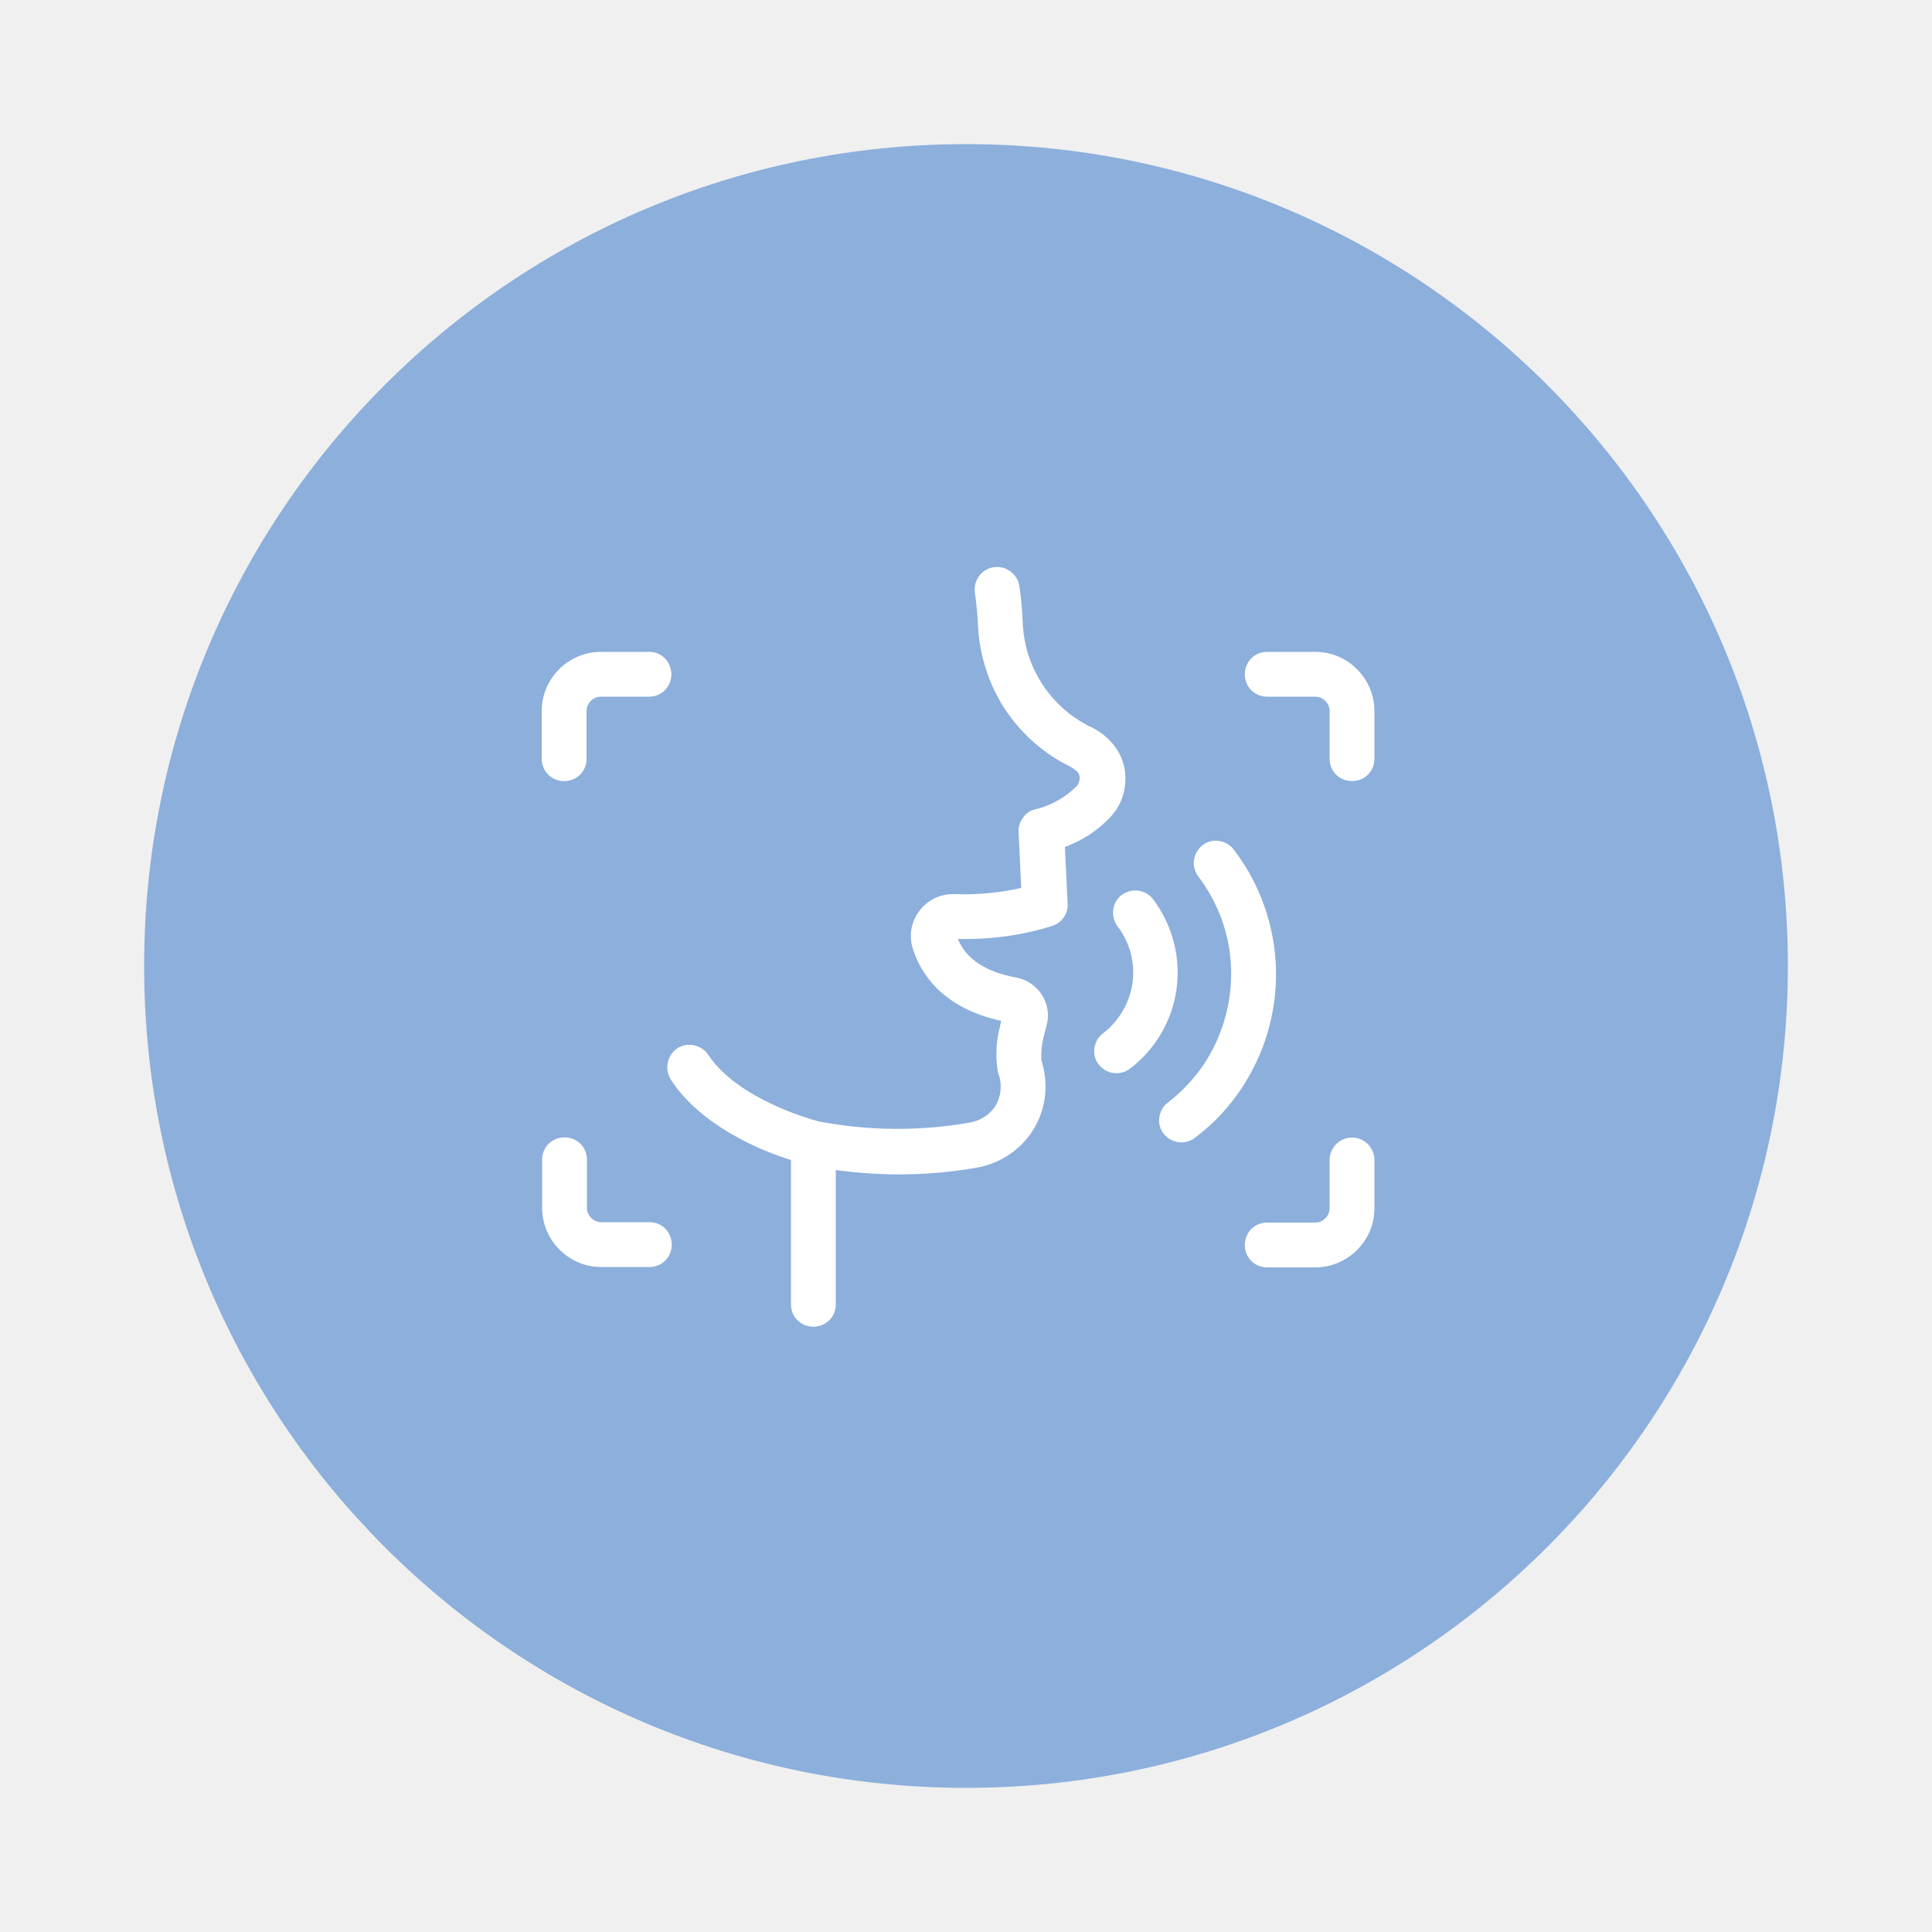
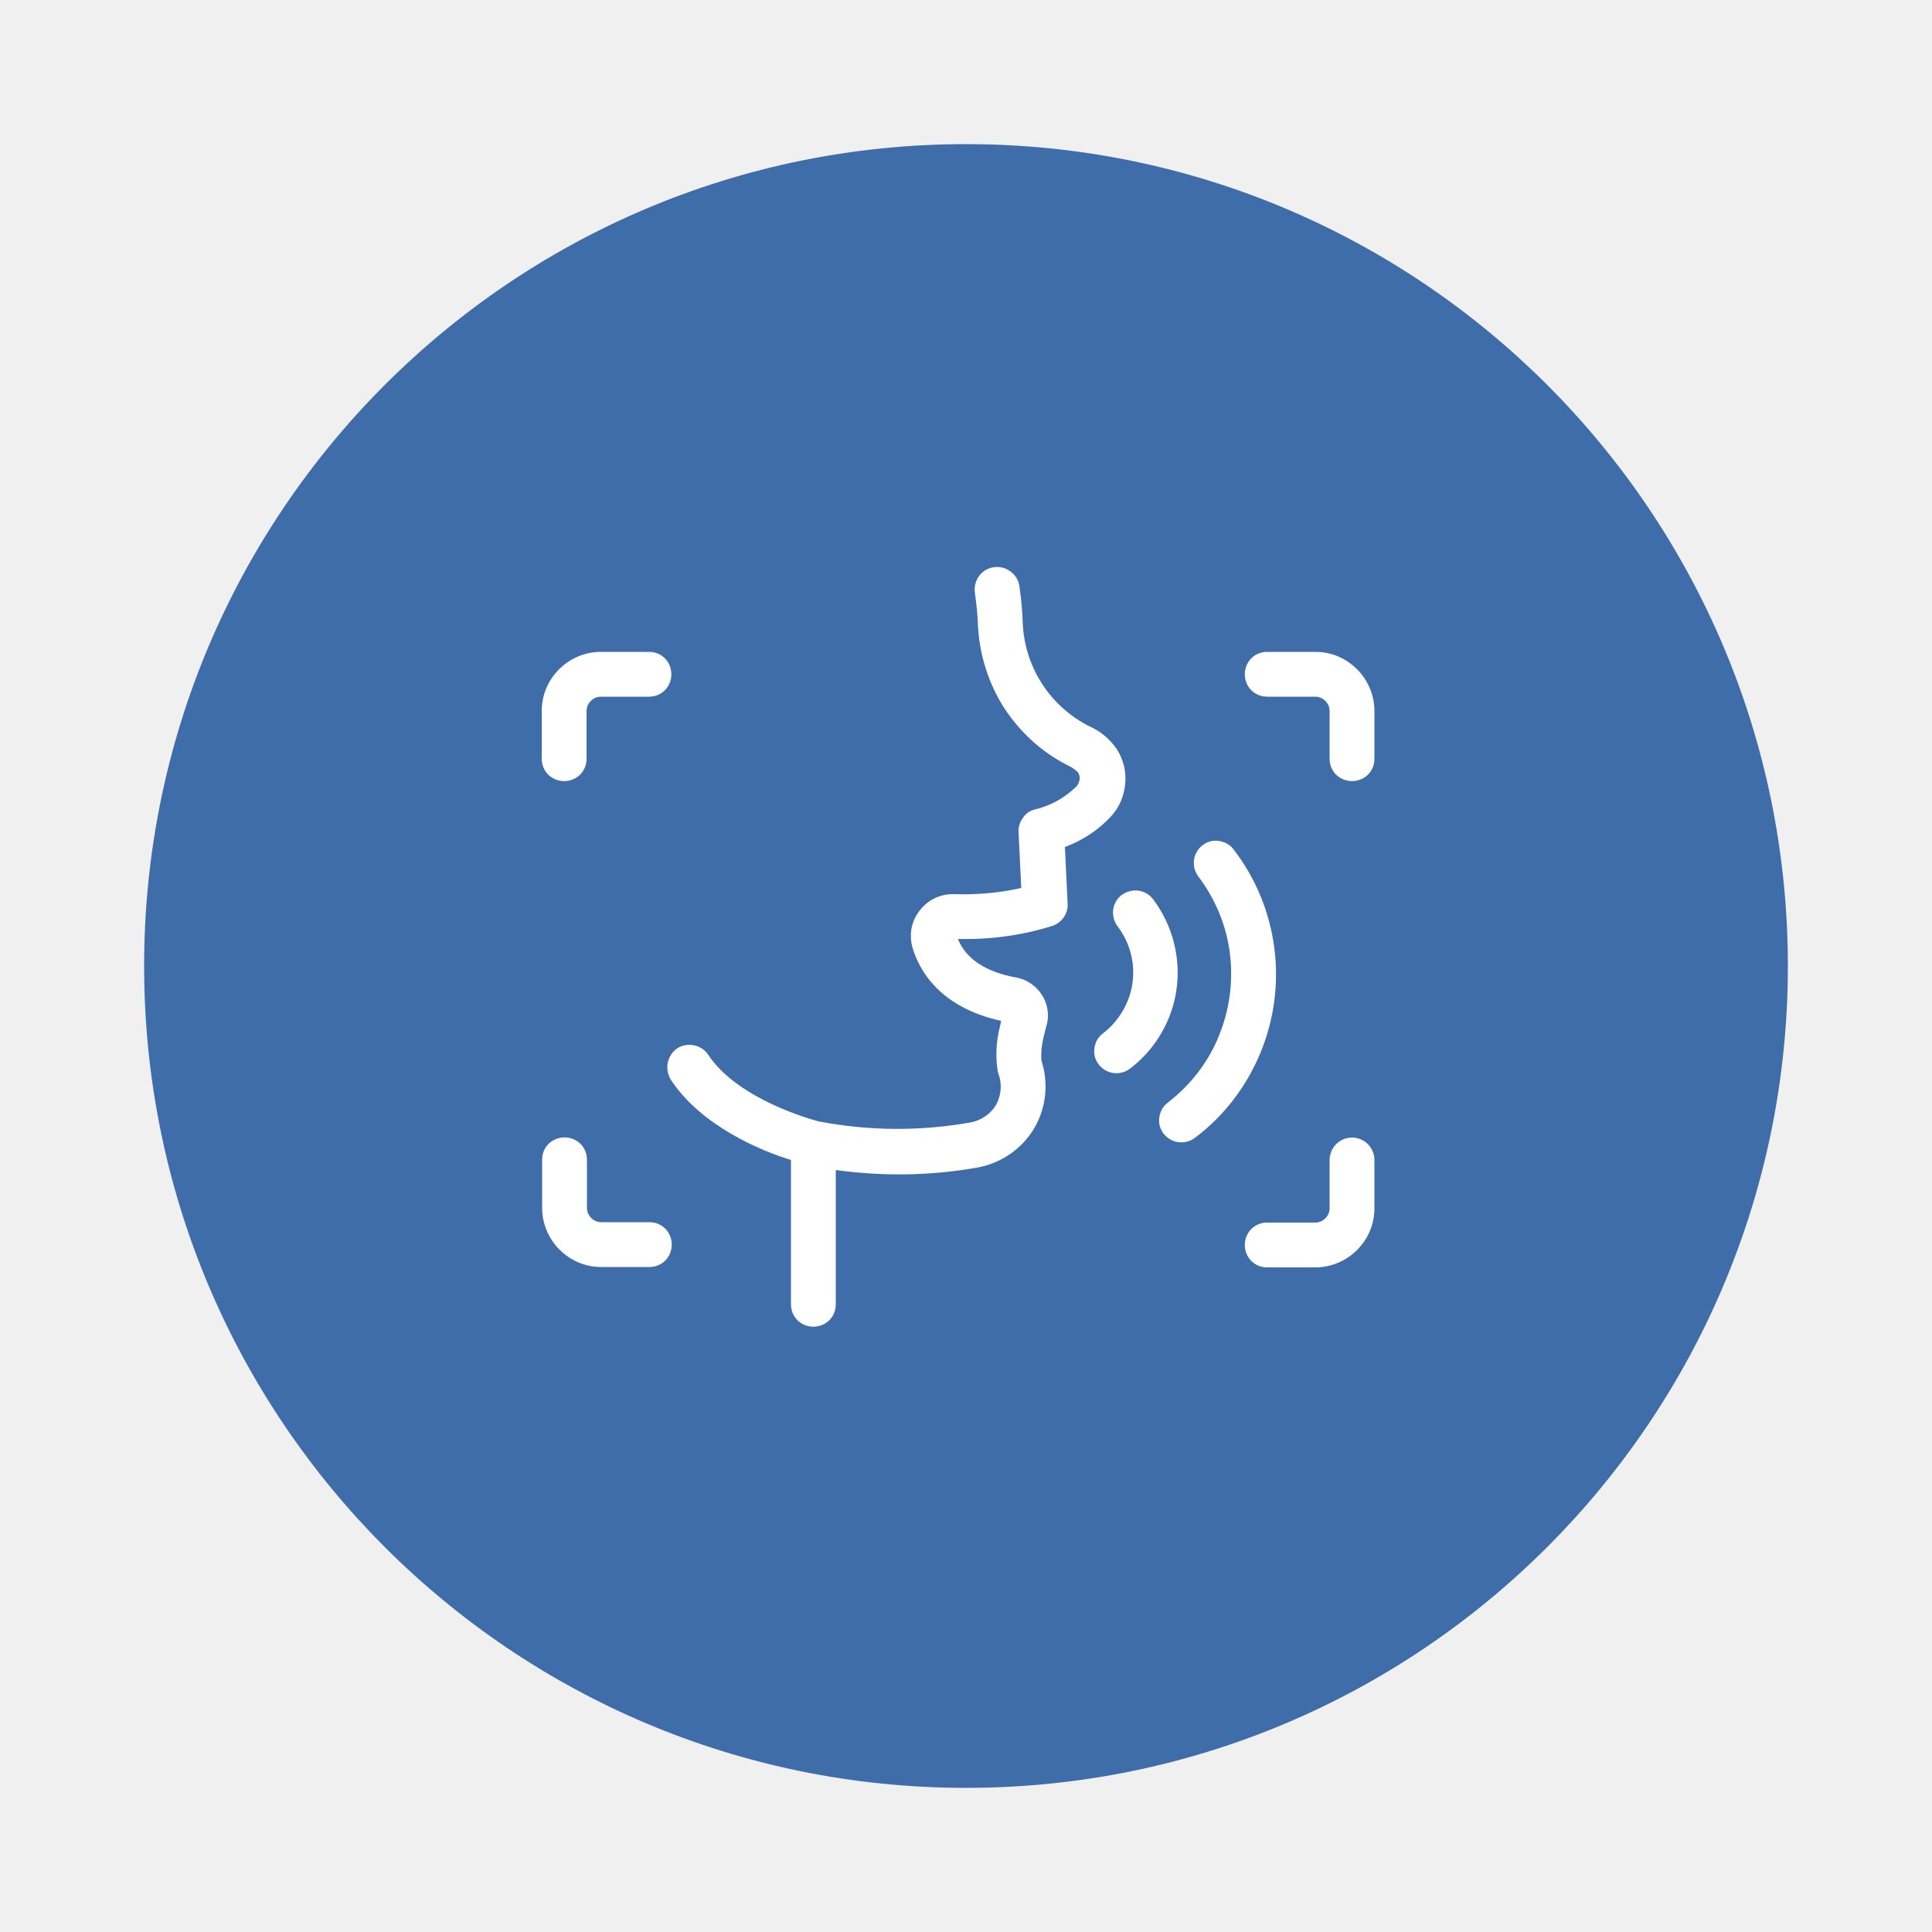
<svg xmlns="http://www.w3.org/2000/svg" version="1.1" id="Layer_1" x="0px" y="0px" viewBox="0 0 50 50" style="enable-background:new 0 0 50 50;" xml:space="preserve">
  <style type="text/css">
- 	.st0{fill:#8cafdc;}
+ 	.st0{fill:#3e6daa;}
	.st1{fill:#FFFFFF;}
</style>
  <circle class="st0" cx="25" cy="25" r="21.27" />
  <g>
    <path class="st1" d="M29.03,23.16c-0.12,0.09-0.2,0.23-0.22,0.38s0.02,0.31,0.11,0.43c0.32,0.42,0.46,0.94,0.39,1.46   c-0.07,0.52-0.35,0.99-0.76,1.31c-0.17,0.12-0.25,0.33-0.23,0.53s0.16,0.38,0.35,0.46s0.41,0.05,0.57-0.07   c0.66-0.5,1.1-1.25,1.21-2.07s-0.11-1.66-0.61-2.32c-0.09-0.12-0.23-0.2-0.38-0.22C29.31,23.03,29.16,23.07,29.03,23.16   L29.03,23.16z" />
    <path class="st1" d="M30.23,28.53c-0.17,0.12-0.25,0.33-0.23,0.53s0.16,0.38,0.35,0.46s0.41,0.05,0.57-0.07   c0.75-0.56,1.33-1.32,1.69-2.18c0.36-0.86,0.49-1.8,0.37-2.73s-0.48-1.81-1.05-2.55c-0.12-0.17-0.33-0.25-0.53-0.23   s-0.38,0.16-0.46,0.35s-0.05,0.41,0.07,0.57c0.44,0.58,0.73,1.27,0.82,2s-0.01,1.46-0.29,2.14C31.27,27.49,30.81,28.08,30.23,28.53   L30.23,28.53z" />
    <path class="st1" d="M25.11,29.05c-1.3,0.23-2.63,0.22-3.93-0.03c-0.15-0.04-2.08-0.56-2.85-1.72c-0.11-0.17-0.31-0.27-0.52-0.26   s-0.39,0.13-0.48,0.32c-0.09,0.18-0.08,0.4,0.03,0.58c0.78,1.2,2.35,1.85,3.11,2.08v3.74c0,0.21,0.11,0.4,0.29,0.5   c0.18,0.1,0.4,0.1,0.58,0s0.29-0.29,0.29-0.5v-3.48c1.23,0.17,2.48,0.15,3.7-0.07c0.6-0.12,1.13-0.49,1.44-1.02   s0.37-1.17,0.18-1.75c-0.01-0.21,0.01-0.41,0.06-0.61l0.08-0.31l0,0c0.07-0.27,0.02-0.55-0.13-0.78c-0.15-0.23-0.39-0.39-0.65-0.44   c-0.79-0.14-1.31-0.48-1.52-1c0.83,0.02,1.66-0.09,2.45-0.34c0.12-0.04,0.22-0.12,0.29-0.22c0.07-0.1,0.11-0.23,0.1-0.35   l-0.07-1.47l0,0c0.46-0.17,0.87-0.44,1.2-0.8c0.21-0.23,0.33-0.52,0.36-0.83s-0.04-0.62-0.21-0.89c-0.18-0.27-0.43-0.48-0.73-0.61   c-1-0.51-1.65-1.51-1.71-2.63c-0.01-0.33-0.04-0.67-0.09-1c-0.03-0.2-0.17-0.37-0.37-0.45c-0.19-0.07-0.41-0.04-0.57,0.09   s-0.24,0.34-0.21,0.54c0.04,0.29,0.07,0.57,0.08,0.86c0.04,0.75,0.27,1.48,0.67,2.11c0.41,0.63,0.97,1.15,1.64,1.49   c0.11,0.05,0.2,0.11,0.28,0.19c0.03,0.05,0.05,0.12,0.04,0.18c-0.01,0.06-0.03,0.12-0.07,0.17c-0.3,0.3-0.67,0.51-1.09,0.61   c-0.13,0.03-0.24,0.11-0.31,0.22c-0.08,0.11-0.12,0.24-0.11,0.37l0.07,1.44c-0.57,0.13-1.16,0.18-1.74,0.16   c-0.35-0.01-0.69,0.15-0.9,0.44c-0.21,0.27-0.27,0.63-0.17,0.96c0.17,0.56,0.69,1.53,2.29,1.88l-0.03,0.14l0,0   c-0.1,0.38-0.12,0.77-0.06,1.16c0.01,0.02,0.01,0.05,0.02,0.07c0.1,0.27,0.07,0.57-0.07,0.82C25.63,28.83,25.39,29,25.11,29.05   L25.11,29.05z" />
    <path class="st1" d="M35.57,18.4c0-0.4-0.16-0.79-0.45-1.08c-0.29-0.29-0.67-0.45-1.08-0.45h-1.25c-0.21,0-0.4,0.11-0.5,0.29   s-0.1,0.4,0,0.58s0.29,0.29,0.5,0.29h1.25c0.1,0,0.19,0.04,0.26,0.11s0.11,0.16,0.11,0.26v1.24c0,0.21,0.11,0.4,0.29,0.5   c0.18,0.1,0.4,0.1,0.58,0s0.29-0.29,0.29-0.5V18.4z" />
    <path class="st1" d="M16.8,16.87h-1.25c-0.4,0-0.79,0.16-1.08,0.45c-0.29,0.29-0.45,0.67-0.45,1.08v1.24c0,0.21,0.11,0.4,0.29,0.5   c0.18,0.1,0.4,0.1,0.58,0s0.29-0.29,0.29-0.5V18.4c0-0.1,0.04-0.19,0.11-0.26c0.07-0.07,0.16-0.11,0.26-0.11h1.25   c0.21,0,0.4-0.11,0.5-0.29s0.1-0.4,0-0.58C17.2,16.98,17.01,16.87,16.8,16.87L16.8,16.87z" />
    <path class="st1" d="M14.03,31.26c0,0.4,0.16,0.79,0.45,1.08s0.67,0.45,1.08,0.45h1.25c0.21,0,0.4-0.11,0.5-0.29s0.1-0.4,0-0.58   s-0.29-0.29-0.5-0.29h-1.25c-0.1,0-0.19-0.04-0.26-0.11s-0.11-0.16-0.11-0.26v-1.25c0-0.21-0.11-0.4-0.29-0.5s-0.4-0.1-0.58,0   s-0.29,0.29-0.29,0.5V31.26z" />
    <path class="st1" d="M34.99,29.44c-0.15,0-0.3,0.06-0.41,0.17c-0.11,0.11-0.17,0.26-0.17,0.41v1.25c0,0.1-0.04,0.19-0.11,0.26   c-0.07,0.07-0.16,0.11-0.26,0.11h-1.25c-0.21,0-0.4,0.11-0.5,0.29s-0.1,0.4,0,0.58s0.29,0.29,0.5,0.29h1.25   c0.4,0,0.79-0.16,1.08-0.45c0.29-0.29,0.45-0.67,0.45-1.08v-1.25c0-0.15-0.06-0.3-0.17-0.41C35.29,29.5,35.14,29.44,34.99,29.44   L34.99,29.44z" />
  </g>
</svg>
